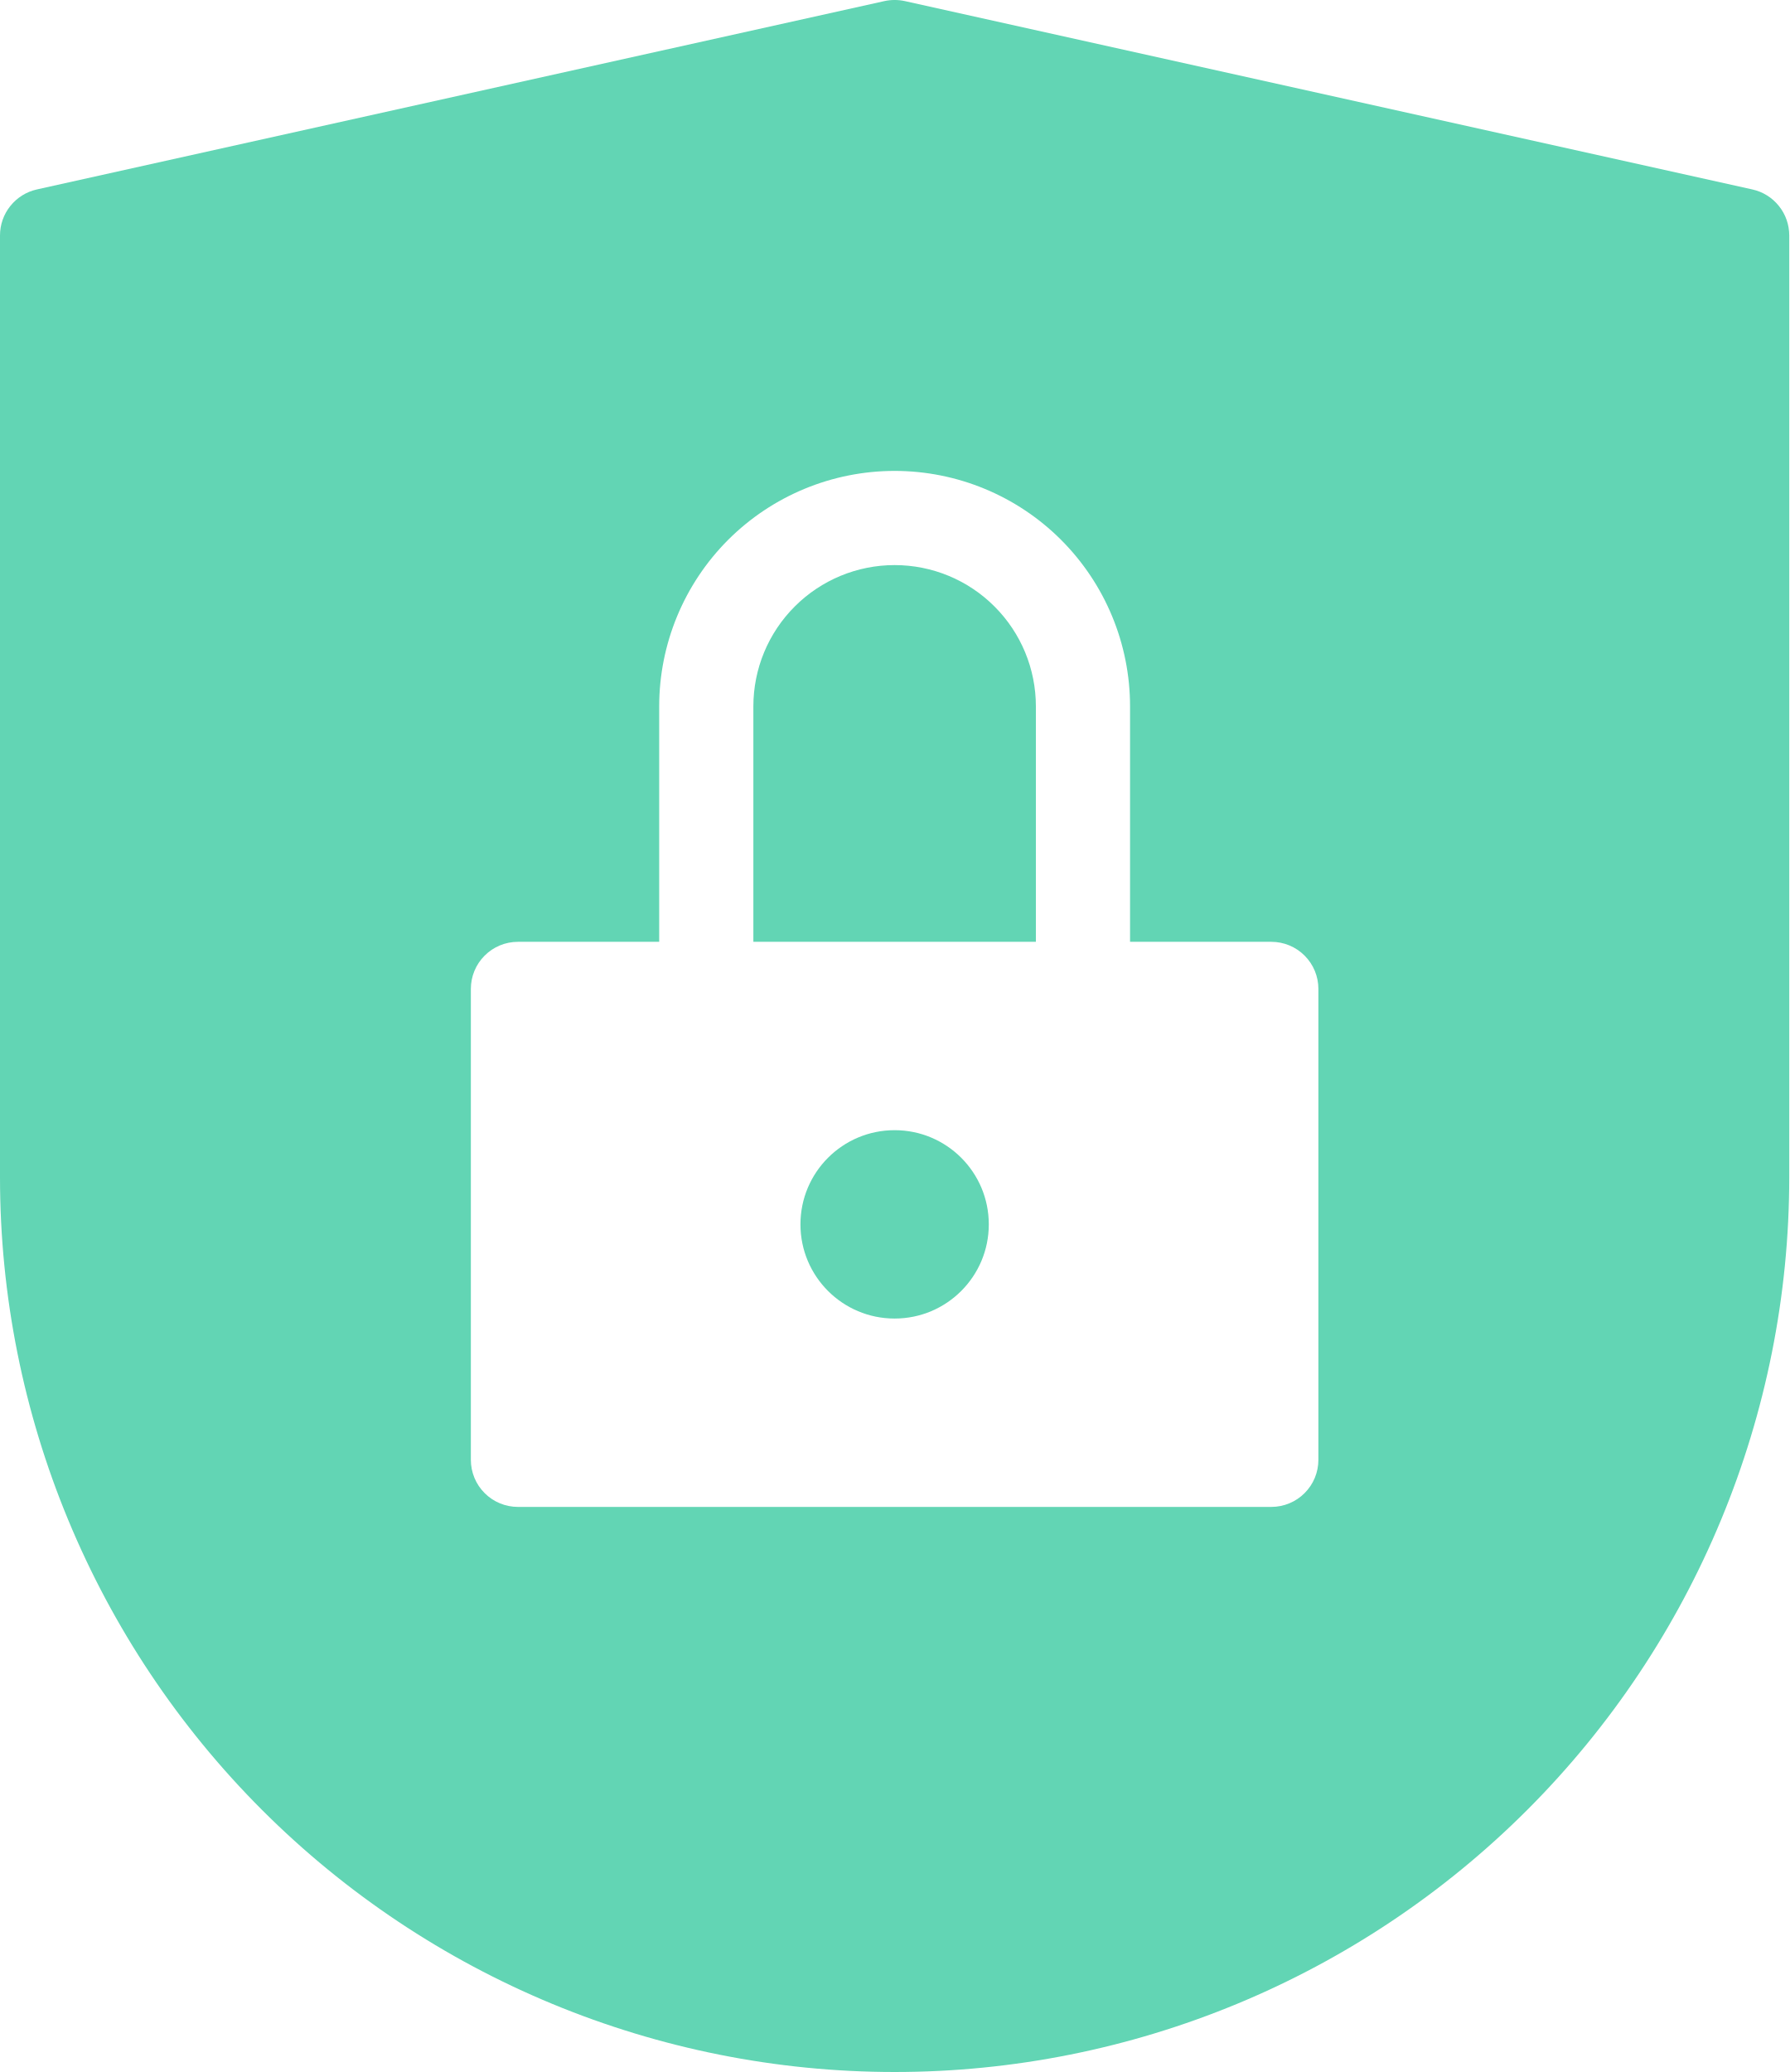
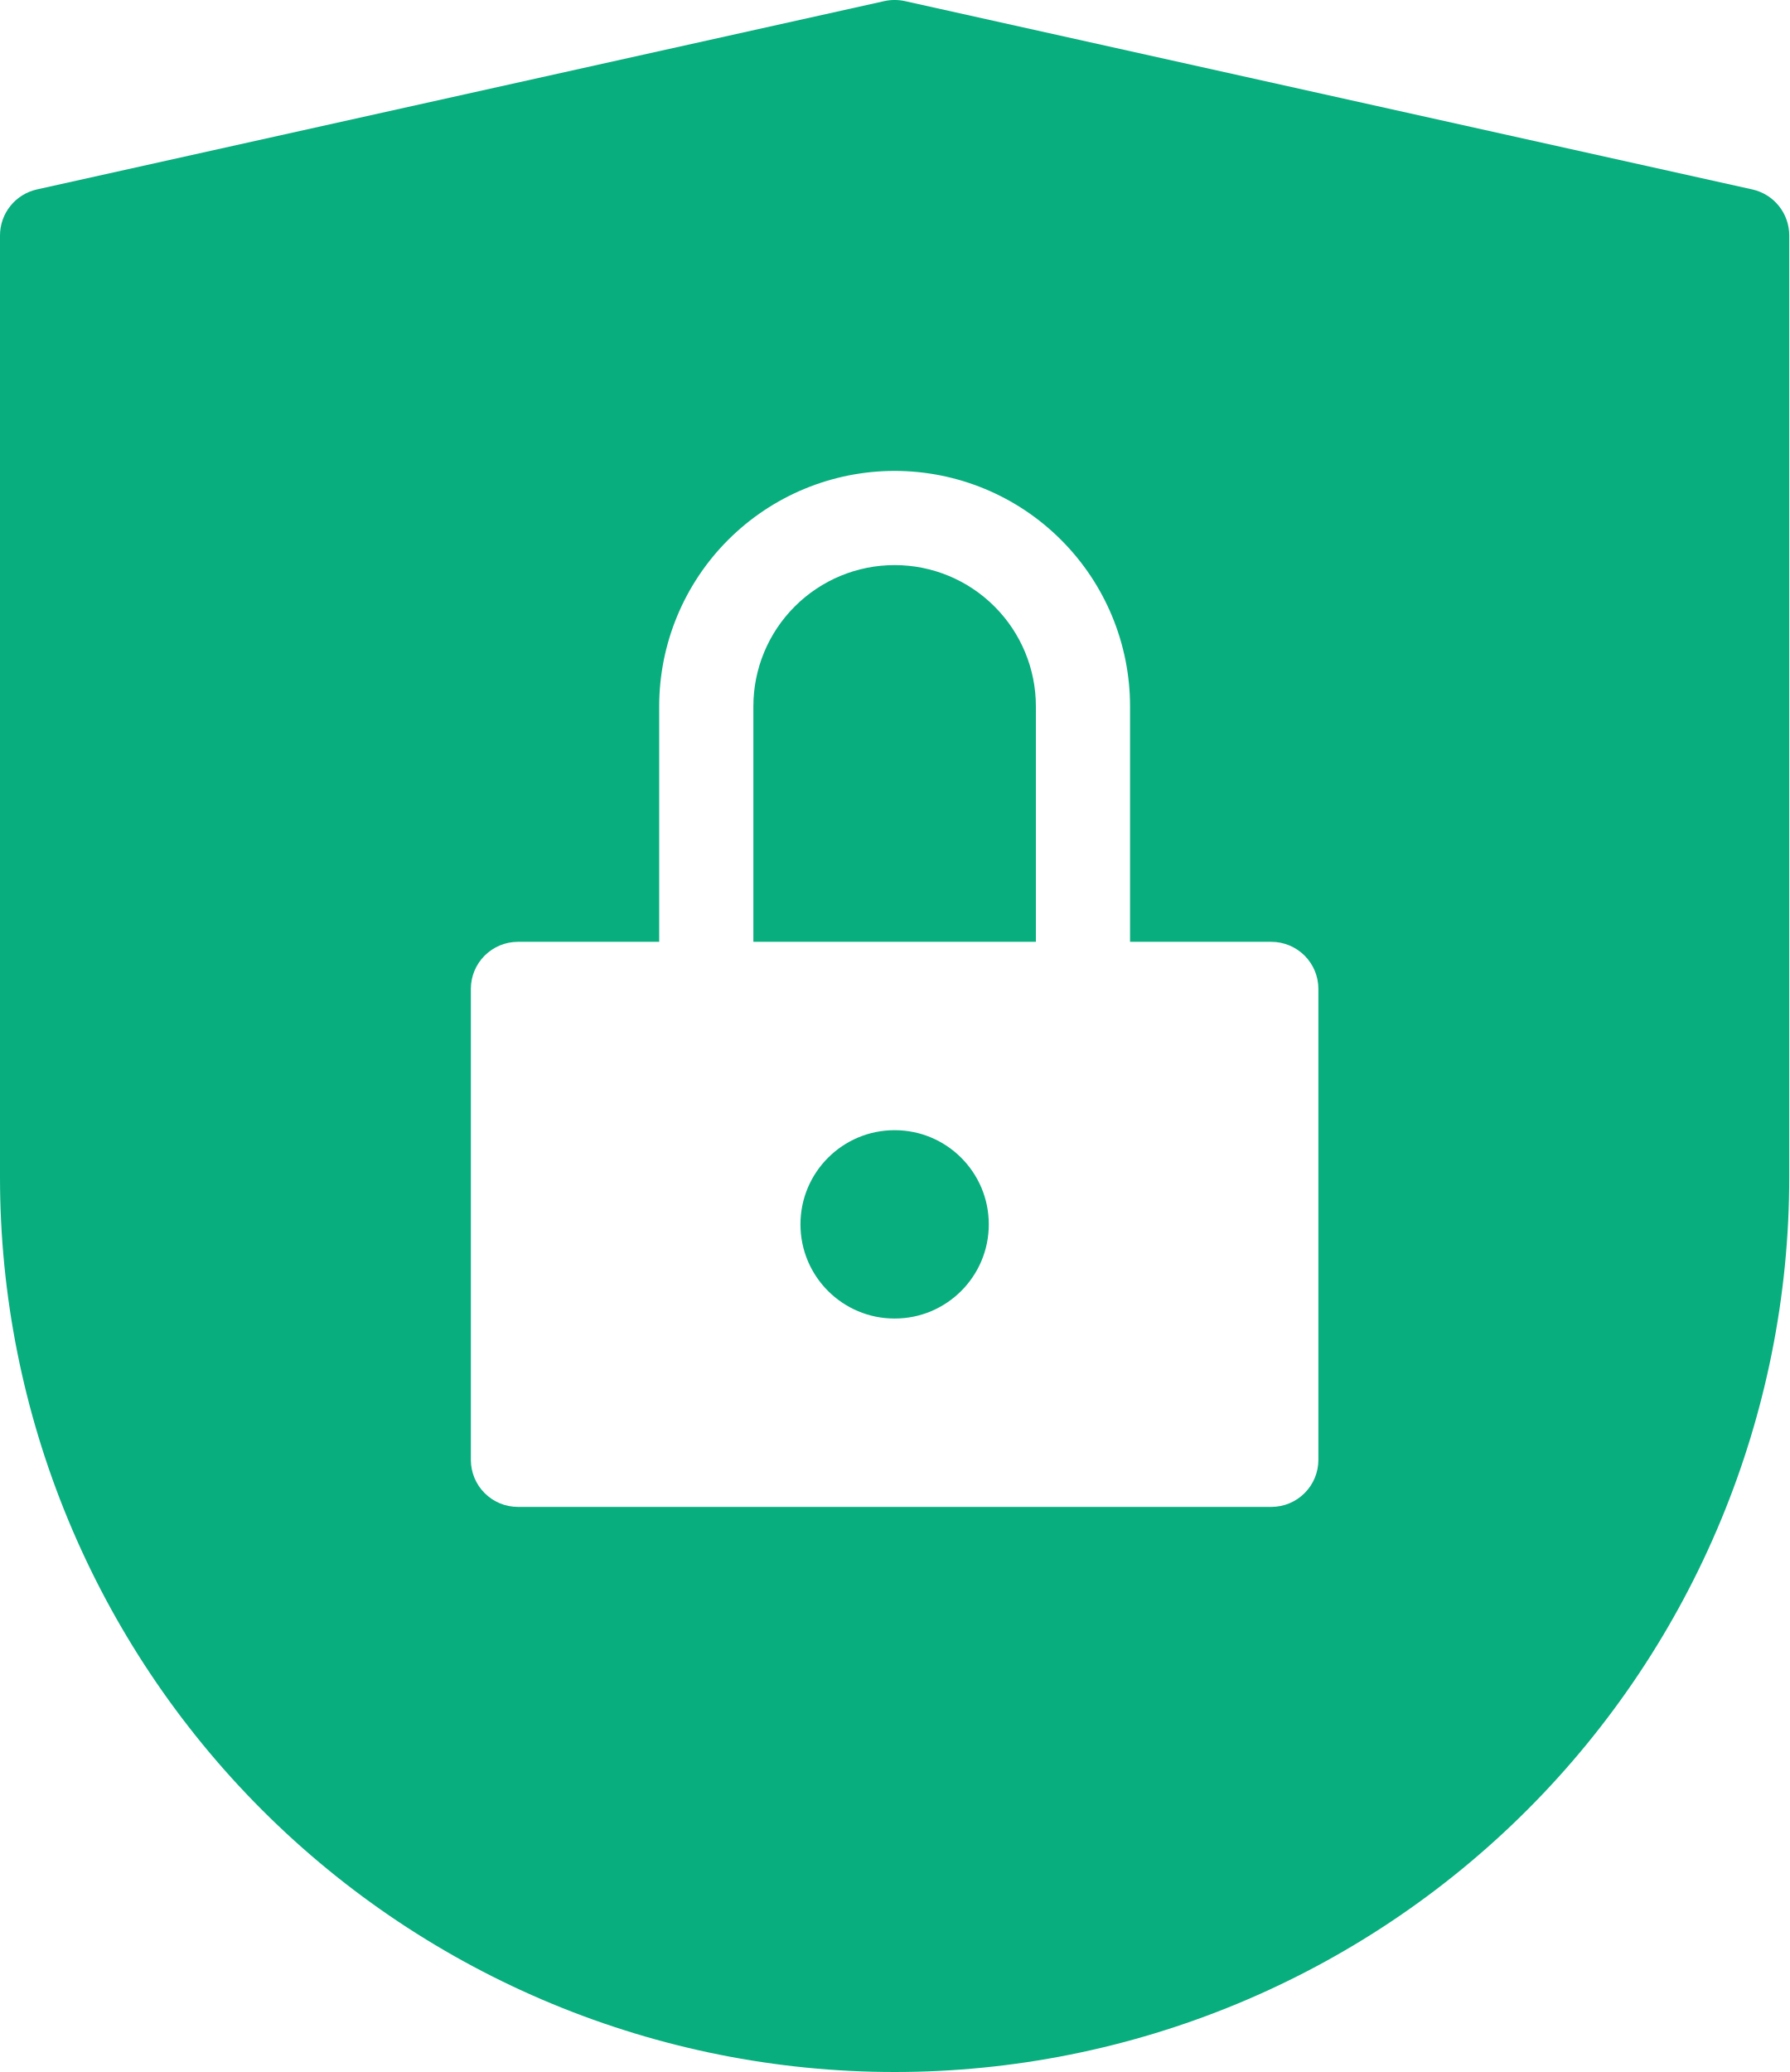
<svg xmlns="http://www.w3.org/2000/svg" width="38" height="44" viewBox="0 0 38 44" fill="none">
-   <path d="M37.217 4.023L19.217 0.023C19.074 -0.008 18.926 -0.008 18.783 0.023L0.783 4.023C0.561 4.072 0.362 4.196 0.22 4.374C0.077 4.551 -0 4.772 3.43331e-07 5V25C3.43331e-07 30.039 2.002 34.872 5.565 38.435C9.128 41.998 13.961 44 19 44C24.039 44 28.872 41.998 32.435 38.435C35.998 34.872 38 30.039 38 25V5C38 4.772 37.923 4.551 37.78 4.374C37.638 4.196 37.439 4.072 37.217 4.023ZM28 31C28 31.265 27.895 31.52 27.707 31.707C27.52 31.895 27.265 32 27 32H11C10.735 32 10.48 31.895 10.293 31.707C10.105 31.52 10 31.265 10 31V21C10 20.735 10.105 20.48 10.293 20.293C10.48 20.105 10.735 20 11 20H14V15C14 13.674 14.527 12.402 15.464 11.464C16.402 10.527 17.674 10 19 10C20.326 10 21.598 10.527 22.535 11.464C23.473 12.402 24 13.674 24 15V20H27C27.265 20 27.52 20.105 27.707 20.293C27.895 20.48 28 20.735 28 21V31Z" fill="#62D5B4" />
-   <path d="M19 12C18.204 12 17.441 12.316 16.879 12.879C16.316 13.441 16 14.204 16 15V20H22V15C22 14.204 21.684 13.441 21.121 12.879C20.559 12.316 19.796 12 19 12Z" fill="#62D5B4" />
-   <path d="M19 28C20.105 28 21 27.105 21 26C21 24.895 20.105 24 19 24C17.895 24 17 24.895 17 26C17 27.105 17.895 28 19 28Z" fill="#62D5B4" />
+   <path d="M37.217 4.023L19.217 0.023C19.074 -0.008 18.926 -0.008 18.783 0.023L0.783 4.023C0.561 4.073 0.362 4.196 0.22 4.374C0.077 4.552 -0 4.773 3.43331e-07 5V25C3.43331e-07 30.039 2.002 34.872 5.565 38.435C9.128 41.998 13.961 44 19 44C24.039 44 28.872 41.998 32.435 38.435C35.998 34.872 38 30.039 38 25V5C38 4.773 37.923 4.552 37.78 4.374C37.638 4.196 37.439 4.073 37.217 4.023ZM28 31C28 31.265 27.895 31.52 27.707 31.707C27.52 31.895 27.265 32 27 32H11C10.735 32 10.48 31.895 10.293 31.707C10.105 31.52 10 31.265 10 31V21C10 20.735 10.105 20.481 10.293 20.293C10.48 20.106 10.735 20 11 20H14V15C14 13.674 14.527 12.402 15.464 11.465C16.402 10.527 17.674 10 19 10C20.326 10 21.598 10.527 22.535 11.465C23.473 12.402 24 13.674 24 15V20H27C27.265 20 27.52 20.106 27.707 20.293C27.895 20.481 28 20.735 28 21V31Z" fill="#08AE7E" />
+   <path d="M19 12C18.204 12 17.441 12.316 16.879 12.879C16.316 13.441 16 14.204 16 15V20H22V15C22 14.204 21.684 13.441 21.121 12.879C20.559 12.316 19.796 12 19 12Z" fill="#08AE7E" />
+   <path d="M19 28C20.105 28 21 27.105 21 26C21 24.895 20.105 24 19 24C17.895 24 17 24.895 17 26C17 27.105 17.895 28 19 28Z" fill="#08AE7E" />
</svg>
